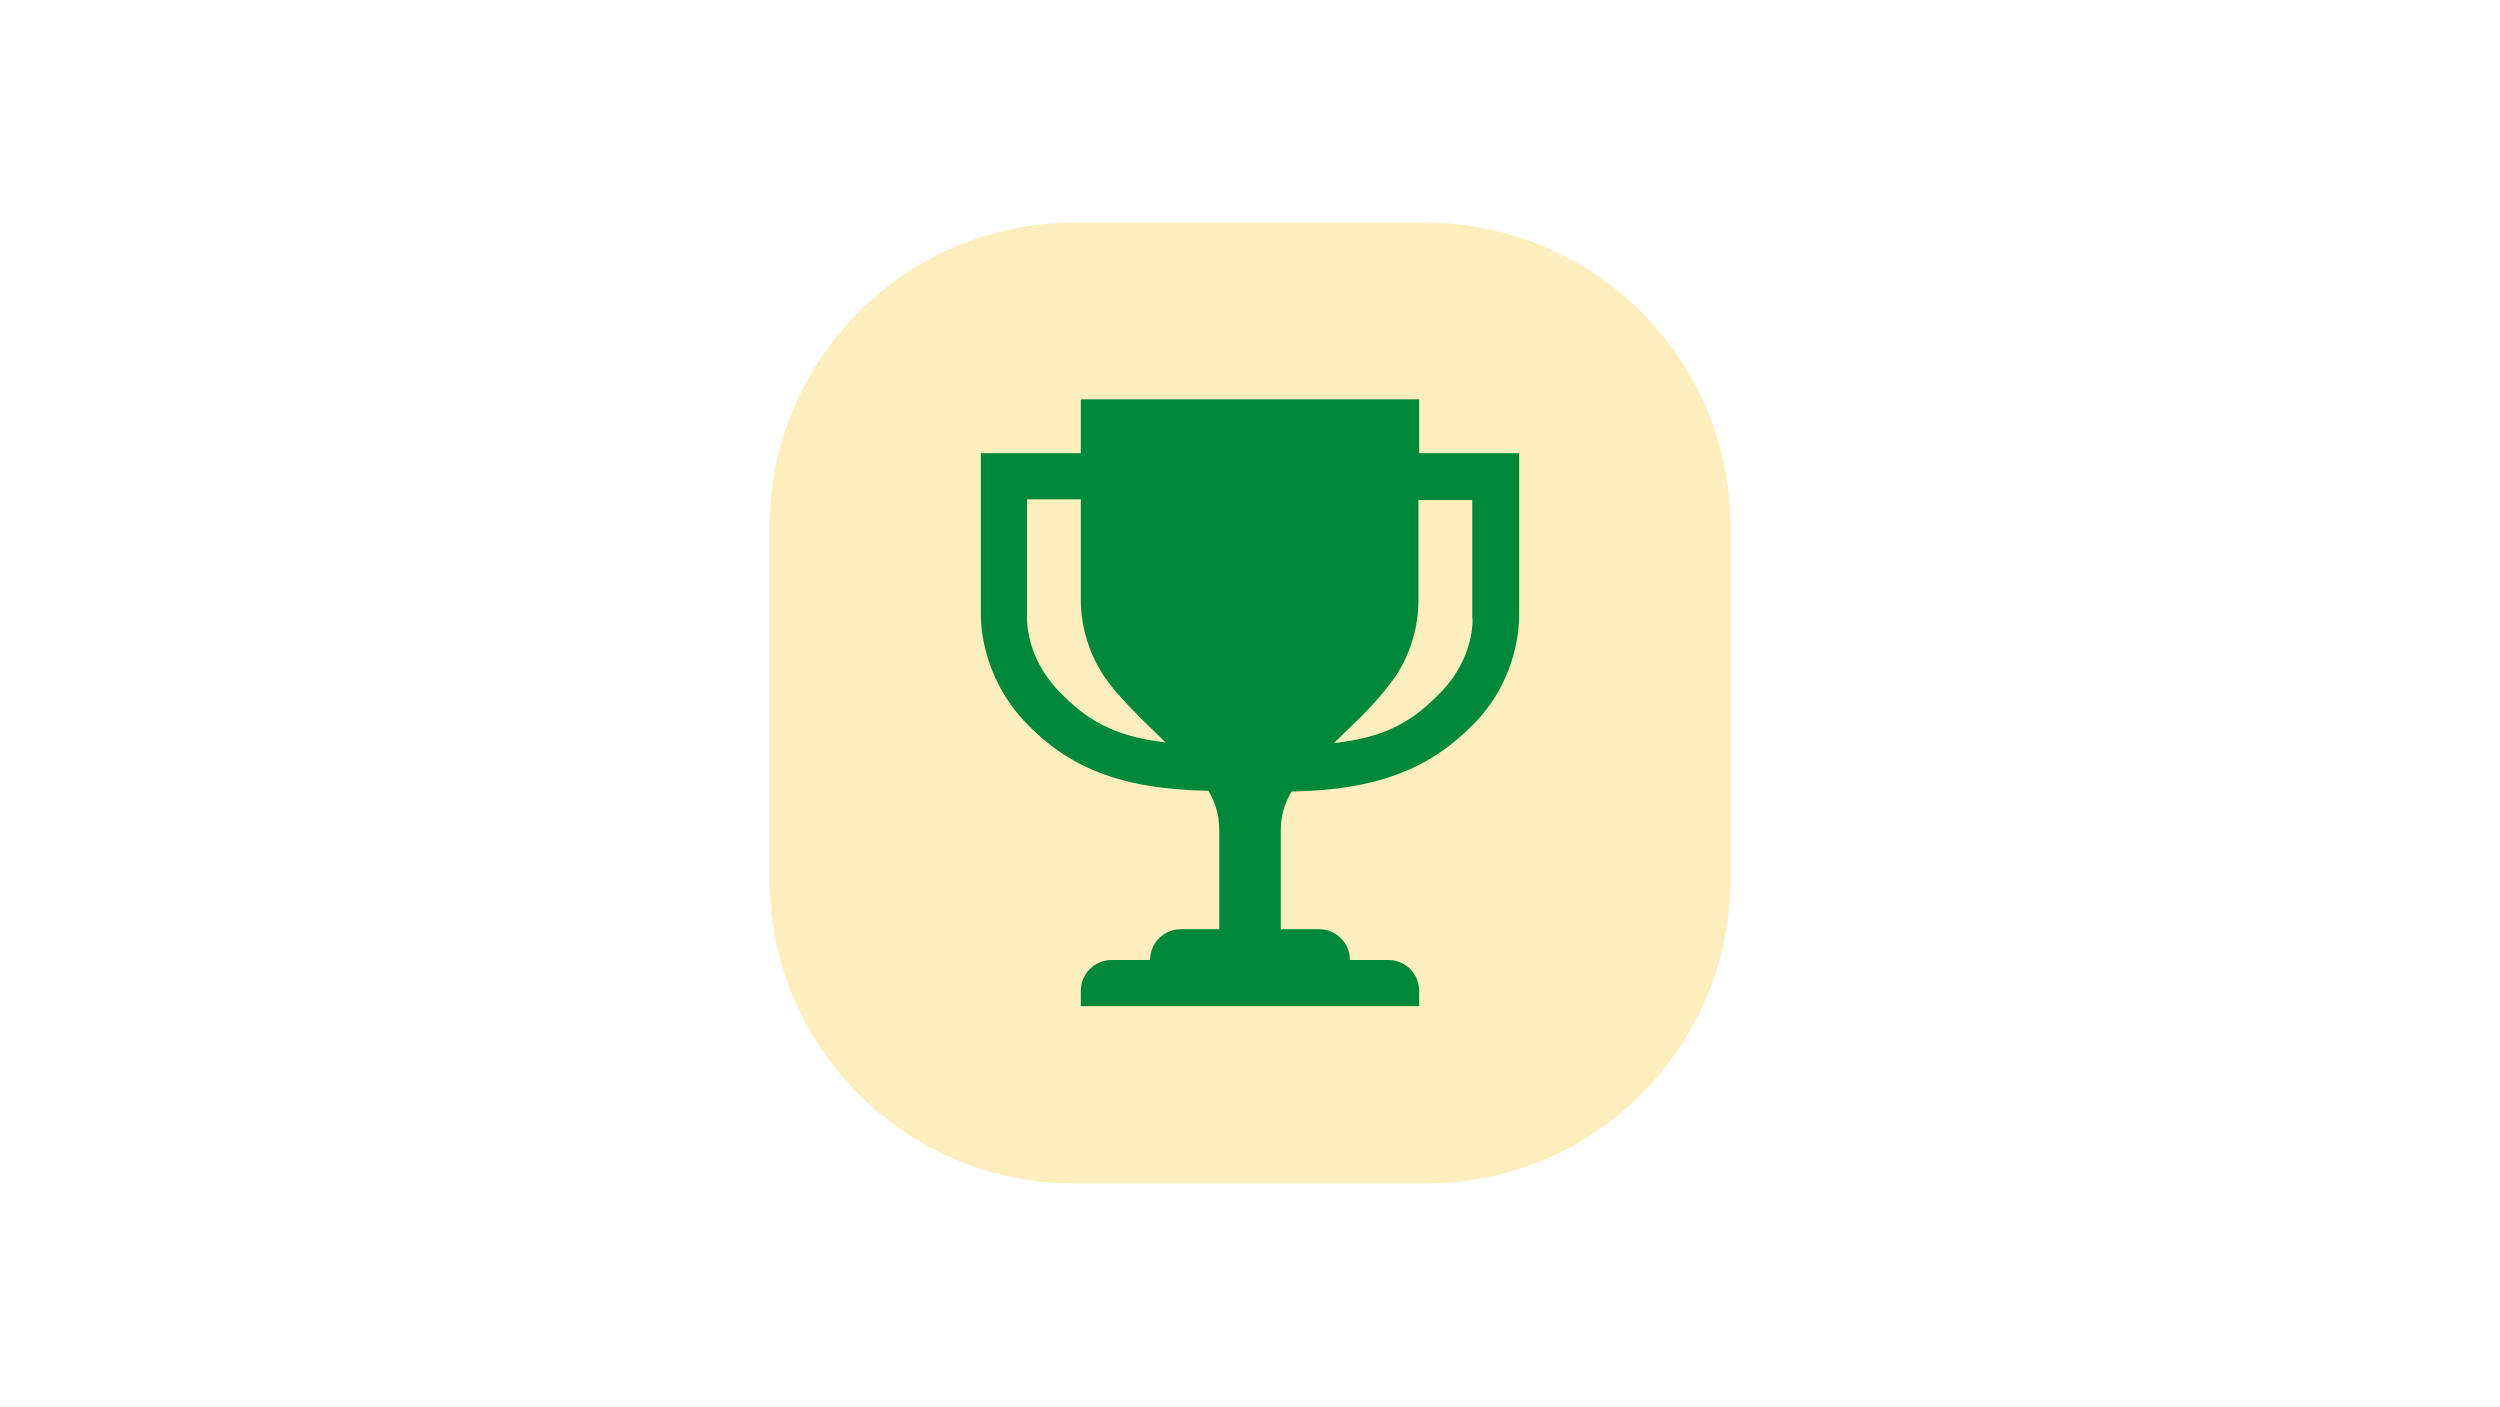
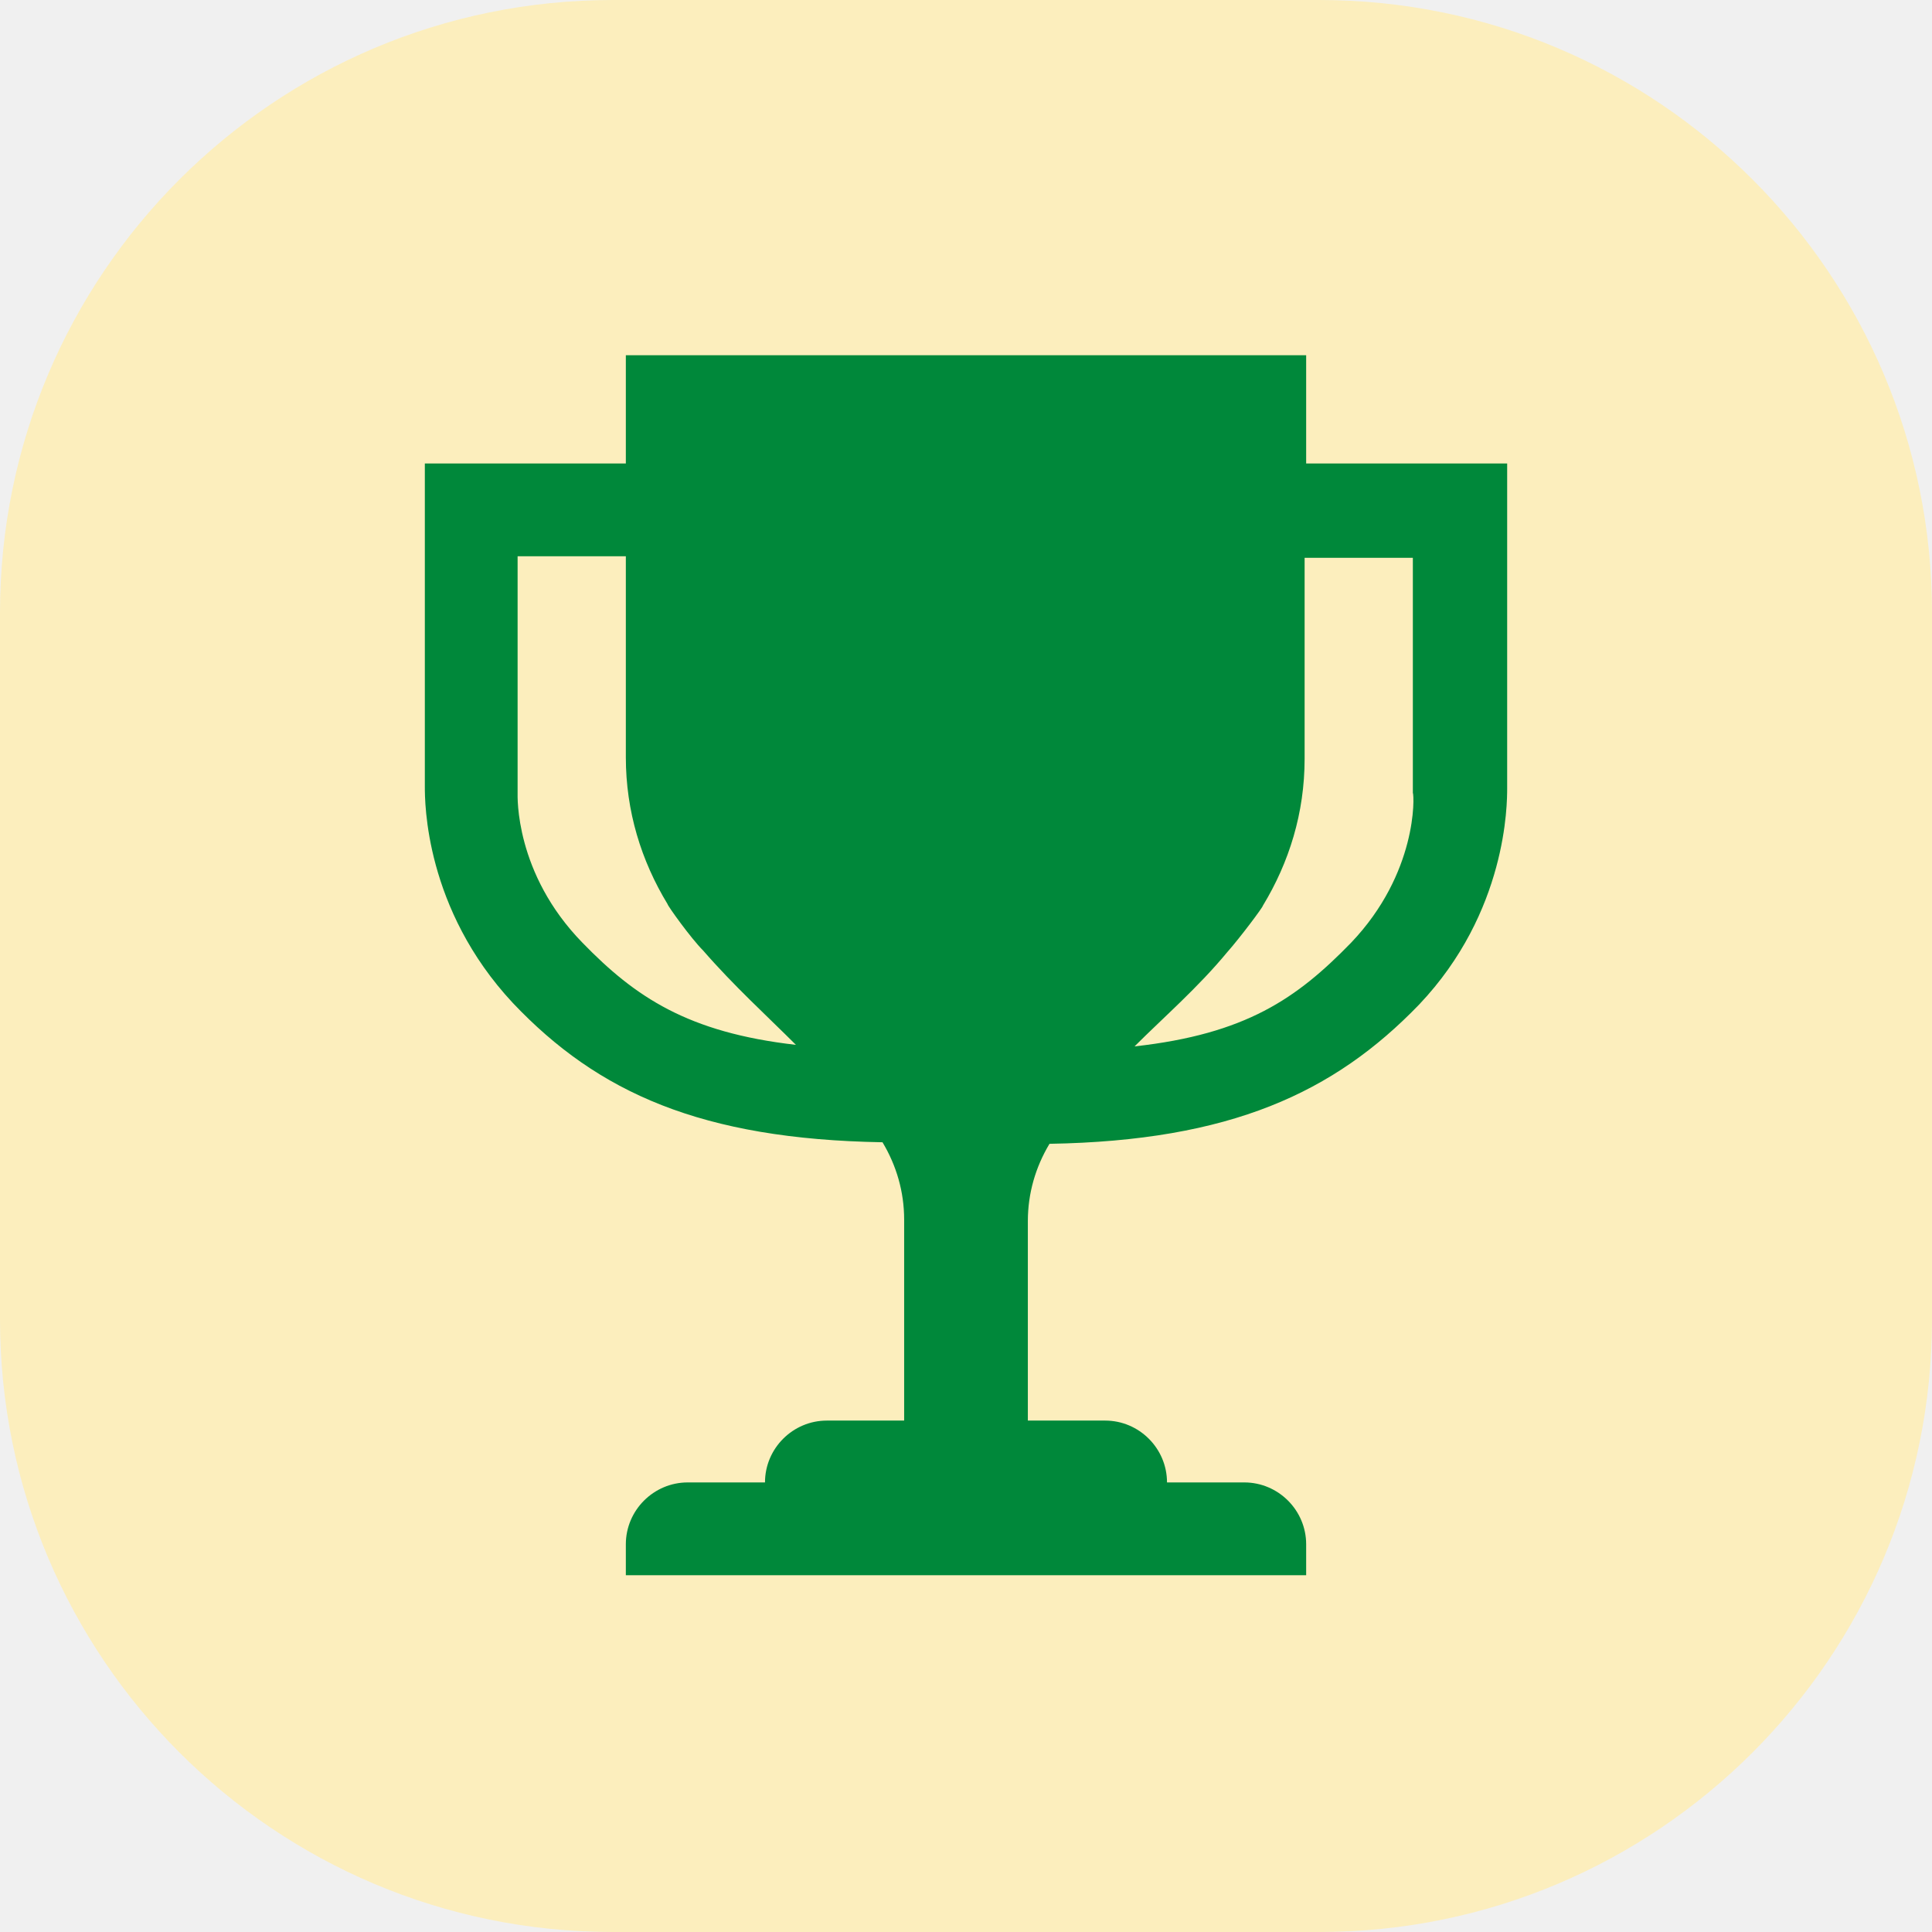
- <svg xmlns="http://www.w3.org/2000/svg" width="1280" height="720" overflow="hidden">
-   <g>
-     <rect x="0" y="0" width="1280" height="720" fill="#FFFFFF" />
-     <path d="M394 270.043C394 183.863 463.863 114 550.043 114L729.957 114C816.137 114 886 183.863 886 270.043L886 449.957C886 536.137 816.137 606 729.957 606L550.043 606C463.863 606 394 536.137 394 449.957Z" fill="#FCEEBD" fill-rule="evenodd" />
-     <g>
-       <g>
-         <g>
-           <path d="M738.044 354.094C724.263 368.269 711.269 377.325 682.919 380.475 690.4 372.994 699.062 365.513 706.544 356.456 709.694 352.913 715.6 345.038 715.6 344.644 722.294 333.619 726.231 321.019 726.231 307.237L726.231 256.05 753.794 256.05 753.794 315.9C754.188 316.688 754.975 336.375 738.044 354.094ZM542.35 354.094C525.025 336.375 525.812 316.688 525.812 315.9L525.812 255.656 553.375 255.656 553.375 306.844C553.375 320.625 557.312 333.225 564.006 344.25 564.006 344.644 569.912 352.913 573.062 356.062 580.938 365.119 589.206 372.6 596.688 380.081 569.125 376.931 555.737 367.875 542.35 354.094ZM777.812 314.719 777.812 232.031 726.625 232.031 726.625 204.469 640 204.469 553.375 204.469 553.375 232.031 502.188 232.031 502.188 314.325C502.188 318.263 502.188 345.431 524.631 369.45 546.287 392.288 572.669 404.1 618.737 404.888 622.281 410.794 624.25 417.487 624.25 424.575L624.25 475.763 604.562 475.763C595.9 475.763 588.812 482.85 588.812 491.513L569.125 491.513C560.463 491.513 553.375 498.6 553.375 507.263L553.375 515.138 726.625 515.138 726.625 507.263C726.625 498.6 719.537 491.513 710.875 491.513L691.188 491.513C691.188 482.85 684.1 475.763 675.438 475.763L655.75 475.763 655.75 424.969C655.75 417.881 657.719 411.188 661.263 405.281 707.331 404.494 733.713 392.288 755.369 369.844 777.812 346.219 777.812 318.656 777.812 314.719Z" fill="#00883A" />
+ <svg xmlns="http://www.w3.org/2000/svg" width="492" height="492" overflow="hidden" version="1.1" id="svg5">
+   <defs id="defs5" />
+   <g id="g5" transform="translate(-394,-114)">
+     <path d="M 394,270.043 C 394,183.863 463.863,114 550.043,114 H 729.957 C 816.137,114 886,183.863 886,270.043 V 449.957 C 886,536.137 816.137,606 729.957,606 H 550.043 C 463.863,606 394,536.137 394,449.957 Z" fill="#fceebd" fill-rule="evenodd" id="path1" />
+     <g id="g4">
+       <g id="g3">
+         <g id="g2">
+           <path d="m 738.044,354.094 c -13.781,14.175 -26.775,23.231 -55.125,26.381 7.481,-7.481 16.143,-14.962 23.625,-24.019 3.15,-3.543 9.056,-11.418 9.056,-11.812 6.694,-11.025 10.631,-23.625 10.631,-37.407 V 256.05 h 27.563 v 59.85 c 0.394,0.788 1.181,20.475 -15.75,38.194 z m -195.694,0 C 525.025,336.375 525.812,316.688 525.812,315.9 v -60.244 h 27.563 v 51.188 c 0,13.781 3.937,26.381 10.631,37.406 0,0.394 5.906,8.663 9.056,11.812 7.876,9.057 16.144,16.538 23.626,24.019 -27.563,-3.15 -40.951,-12.206 -54.338,-25.987 z M 777.812,314.719 V 232.031 H 726.625 V 204.469 H 640 553.375 v 27.562 h -51.187 v 82.294 c 0,3.938 0,31.106 22.443,55.125 21.656,22.838 48.038,34.65 94.106,35.438 3.544,5.906 5.513,12.599 5.513,19.687 v 51.188 h -19.688 c -8.662,0 -15.75,7.087 -15.75,15.75 h -19.687 c -8.662,0 -15.75,7.087 -15.75,15.75 v 7.875 h 173.25 v -7.875 c 0,-8.663 -7.088,-15.75 -15.75,-15.75 h -19.687 c 0,-8.663 -7.088,-15.75 -15.75,-15.75 H 655.75 v -50.794 c 0,-7.088 1.969,-13.781 5.513,-19.688 46.068,-0.787 72.45,-12.993 94.106,-35.437 22.443,-23.625 22.443,-51.188 22.443,-55.125 z" fill="#00883a" id="path2" />
        </g>
      </g>
    </g>
  </g>
</svg>
